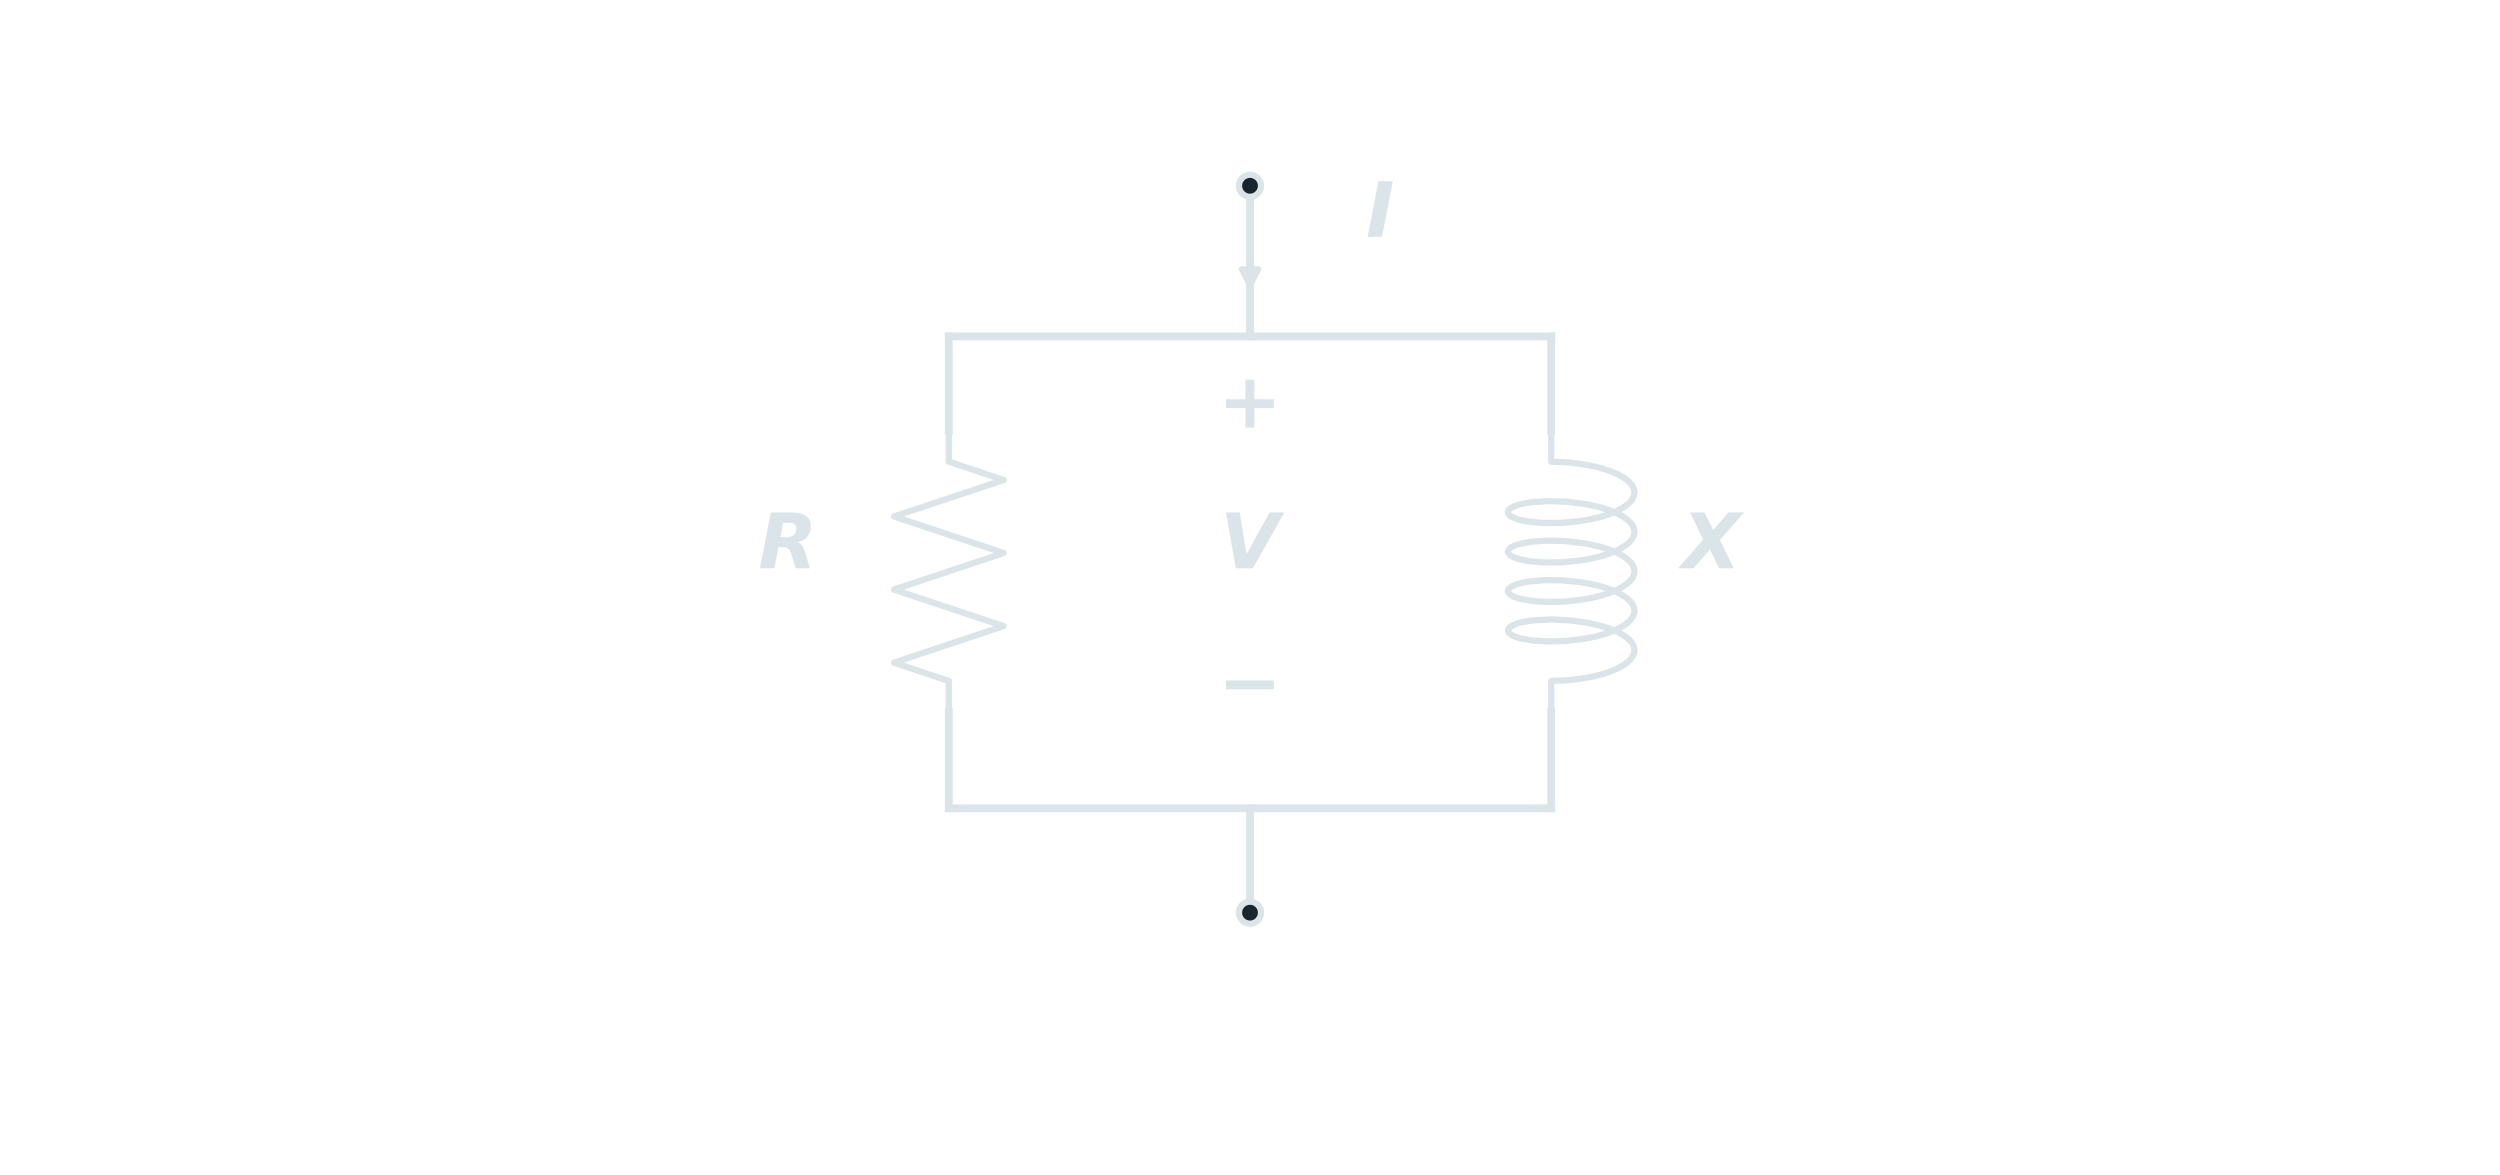
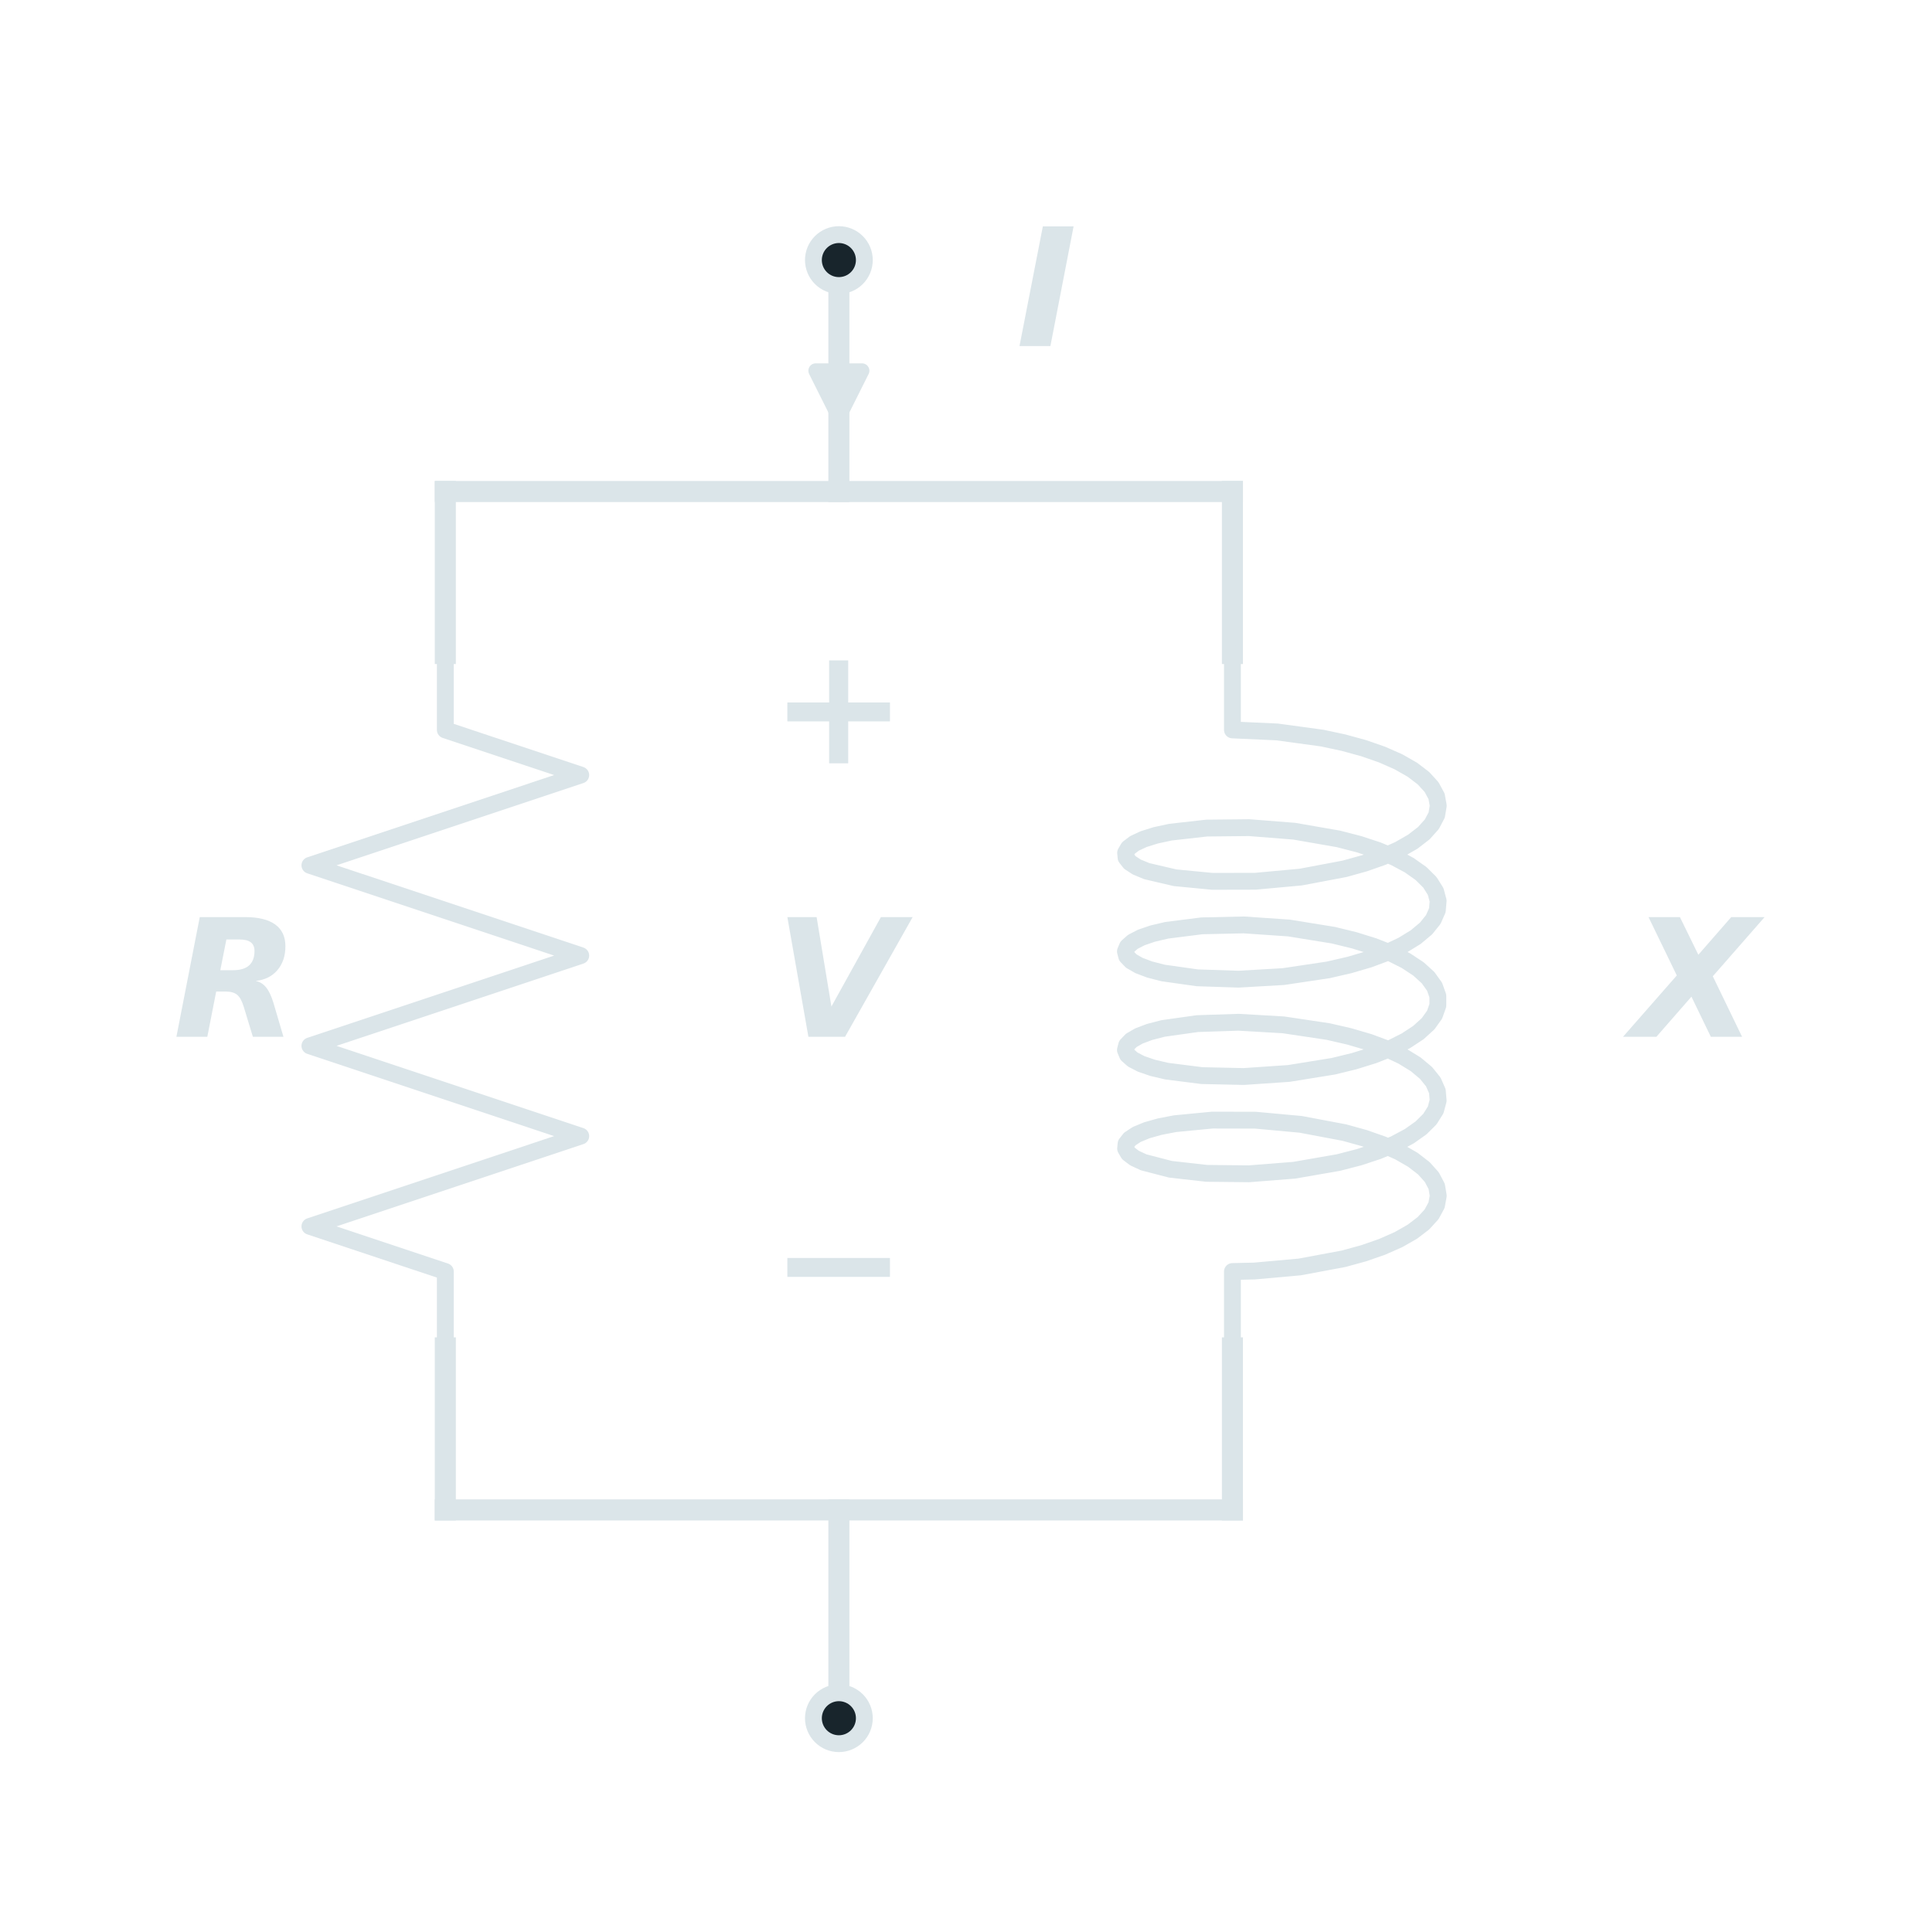
- <svg xmlns="http://www.w3.org/2000/svg" width="636.84pt" height="299.25pt" viewBox="0 0 636.84 299.25" version="1.1">
+ <svg xmlns="http://www.w3.org/2000/svg" width="181.44pt" height="183.64pt" viewBox="0 0 181.44 183.64" version="1.1">
  <defs>
    <style type="text/css">*{stroke-linejoin: round; stroke-linecap: butt}</style>
  </defs>
  <g id="figure_1">
    <g id="patch_1">
-       <path d="M 0 299.25 L 636.84 299.25 L 636.84 0 L 0 0 L 0 299.25 z " style="fill: none" />
+       <path d="M 0 183.64 L 181.44 183.64 L 181.44 0 L 0 0 L 0 183.64 z " style="fill: none" />
    </g>
    <g id="axes_1">
      <g id="patch_2">
-         <path d="M 318.42 56.998 Q 318.42 65.738 318.42 72.913 " clip-path="url(#p80055f3c75)" style="fill: none; stroke: #dbe5e9; stroke-width: 1.4; stroke-linecap: round" />
-         <path d="M 320.62 68.513 L 318.42 72.913 L 316.22 68.513 z " clip-path="url(#p80055f3c75)" style="fill: #dbe5e9; stroke: #dbe5e9; stroke-width: 1.4; stroke-linecap: round" />
+         <path d="M 79.72 28.919 Q 79.72 35.061 79.72 39.637 " clip-path="url(#p209e534eec)" style="fill: none; stroke: #dbe5e9; stroke-width: 1.4; stroke-linecap: round" />
+         <path d="M 81.92 35.237 L 79.72 39.637 L 77.52 35.237 z " clip-path="url(#p209e534eec)" style="fill: #dbe5e9; stroke: #dbe5e9; stroke-width: 1.4; stroke-linecap: round" />
      </g>
      <g id="line2d_1">
-         <path d="M 318.42 47.325 L 318.42 85.688 " clip-path="url(#p80055f3c75)" style="fill: none; stroke: #dbe5e9; stroke-width: 2; stroke-linecap: square" />
+         <path d="M 79.72 24.72 L 79.72 46.72 " clip-path="url(#p209e534eec)" style="fill: none; stroke: #dbe5e9; stroke-width: 2; stroke-linecap: square" />
      </g>
      <g id="line2d_2">
-         <path d="M 318.42 205.89 L 318.42 232.488 " clip-path="url(#p80055f3c75)" style="fill: none; stroke: #dbe5e9; stroke-width: 2; stroke-linecap: square" />
+         <path d="M 79.72 143.52 L 79.72 163.32 " clip-path="url(#p209e534eec)" style="fill: none; stroke: #dbe5e9; stroke-width: 2; stroke-linecap: square" />
      </g>
      <g id="line2d_3">
-         <path d="M 241.695 85.688 L 395.145 85.688 " clip-path="url(#p80055f3c75)" style="fill: none; stroke: #dbe5e9; stroke-width: 2; stroke-linecap: square" />
+         <path d="M 42.32 46.72 L 117.12 46.72 " clip-path="url(#p209e534eec)" style="fill: none; stroke: #dbe5e9; stroke-width: 2; stroke-linecap: square" />
      </g>
      <g id="line2d_4">
-         <path d="M 241.695 205.89 L 395.145 205.89 " clip-path="url(#p80055f3c75)" style="fill: none; stroke: #dbe5e9; stroke-width: 2; stroke-linecap: square" />
+         <path d="M 42.32 143.52 L 117.12 143.52 " clip-path="url(#p209e534eec)" style="fill: none; stroke: #dbe5e9; stroke-width: 2; stroke-linecap: square" />
      </g>
      <g id="line2d_5">
-         <path d="M 241.695 85.688 L 241.695 109.728 " clip-path="url(#p80055f3c75)" style="fill: none; stroke: #dbe5e9; stroke-width: 2; stroke-linecap: square" />
+         <path d="M 42.32 46.72 L 42.32 62.12 " clip-path="url(#p209e534eec)" style="fill: none; stroke: #dbe5e9; stroke-width: 2; stroke-linecap: square" />
      </g>
      <g id="line2d_6">
-         <path d="M 241.695 181.338 L 241.695 205.89 " clip-path="url(#p80055f3c75)" style="fill: none; stroke: #dbe5e9; stroke-width: 2; stroke-linecap: square" />
+         <path d="M 42.32 128.12 L 42.32 143.52 " clip-path="url(#p209e534eec)" style="fill: none; stroke: #dbe5e9; stroke-width: 2; stroke-linecap: square" />
      </g>
      <g id="line2d_7">
-         <path d="M 395.145 85.688 L 395.145 109.728 " clip-path="url(#p80055f3c75)" style="fill: none; stroke: #dbe5e9; stroke-width: 2; stroke-linecap: square" />
+         <path d="M 117.12 46.72 L 117.12 62.12 " clip-path="url(#p209e534eec)" style="fill: none; stroke: #dbe5e9; stroke-width: 2; stroke-linecap: square" />
      </g>
      <g id="line2d_8">
-         <path d="M 395.145 181.338 L 395.145 205.89 " clip-path="url(#p80055f3c75)" style="fill: none; stroke: #dbe5e9; stroke-width: 2; stroke-linecap: square" />
+         <path d="M 117.12 128.12 L 117.12 143.52 " clip-path="url(#p209e534eec)" style="fill: none; stroke: #dbe5e9; stroke-width: 2; stroke-linecap: square" />
      </g>
      <g id="schemdraw-a0-8">
-         <path d="M 241.695 109.728 L 241.695 117.605 L 255.659 122.26 L 227.731 131.569 L 255.659 140.878 L 227.731 150.188 L 255.659 159.497 L 227.731 168.806 L 241.695 173.461 L 241.695 181.338 " clip-path="url(#p80055f3c75)" style="fill: none; stroke: #dbe5e9; stroke-width: 1.6; stroke-linecap: round" />
+         <path d="M 42.32 62.12 L 42.32 69.38 L 55.19 73.67 L 29.45 82.25 L 55.19 90.83 L 29.45 99.41 L 55.19 107.99 L 29.45 116.57 L 42.32 120.86 L 42.32 128.12 " clip-path="url(#p209e534eec)" style="fill: none; stroke: #dbe5e9; stroke-width: 1.6; stroke-linecap: round" />
      </g>
      <g id="schemdraw-a0-9">
-         <path d="M 395.145 109.728 L 395.145 117.605 L 399.744 117.813 L 404.385 118.446 L 406.598 118.918 L 408.677 119.489 L 410.579 120.15 L 412.263 120.894 L 413.693 121.708 L 414.839 122.582 L 415.678 123.501 L 416.191 124.45 L 416.368 125.416 L 416.206 126.382 L 415.706 127.333 L 414.881 128.253 L 413.747 129.129 L 412.328 129.946 L 410.654 130.693 L 408.761 131.358 L 406.688 131.932 L 404.479 132.409 L 402.181 132.783 L 397.511 133.211 L 393.07 133.221 L 389.23 132.851 L 387.639 132.544 L 386.314 132.17 L 385.282 131.743 L 384.565 131.275 L 384.179 130.782 L 384.131 130.28 L 384.422 129.782 L 385.047 129.306 L 385.993 128.866 L 387.238 128.476 L 388.758 128.149 L 390.519 127.897 L 394.615 127.656 L 399.183 127.814 L 403.84 128.396 L 406.078 128.844 L 408.194 129.392 L 410.142 130.032 L 411.881 130.757 L 413.375 131.556 L 414.592 132.416 L 415.506 133.326 L 416.099 134.269 L 416.357 135.232 L 416.276 136.2 L 415.856 137.155 L 415.107 138.084 L 414.045 138.972 L 412.692 139.805 L 411.076 140.569 L 409.232 141.255 L 407.199 141.852 L 405.018 142.352 L 402.737 142.751 L 398.066 143.231 L 393.578 143.29 L 389.647 142.962 L 387.997 142.673 L 386.606 142.314 L 385.501 141.898 L 384.707 141.438 L 384.241 140.95 L 384.111 140.448 L 384.322 139.949 L 384.868 139.466 L 385.738 139.016 L 386.914 138.612 L 388.37 138.269 L 390.077 137.998 L 394.093 137.713 L 398.624 137.822 L 403.29 138.352 L 405.552 138.776 L 407.701 139.3 L 409.693 139.919 L 411.486 140.625 L 413.041 141.407 L 414.327 142.254 L 415.316 143.152 L 415.987 144.089 L 416.326 145.049 L 416.326 146.017 L 415.987 146.977 L 415.316 147.914 L 414.327 148.812 L 413.041 149.659 L 411.486 150.441 L 409.693 151.147 L 407.701 151.766 L 405.552 152.29 L 403.29 152.714 L 398.624 153.244 L 394.093 153.353 L 390.077 153.068 L 386.914 152.454 L 385.738 152.05 L 384.868 151.6 L 384.322 151.117 L 384.111 150.618 L 384.241 150.116 L 384.707 149.628 L 385.501 149.168 L 386.606 148.752 L 387.997 148.393 L 389.647 148.104 L 393.578 147.776 L 398.066 147.835 L 402.737 148.315 L 405.018 148.714 L 407.199 149.214 L 409.232 149.811 L 411.076 150.497 L 412.692 151.261 L 414.045 152.094 L 415.107 152.982 L 415.856 153.911 L 416.276 154.866 L 416.357 155.834 L 416.099 156.797 L 415.506 157.74 L 414.592 158.65 L 413.375 159.51 L 411.881 160.309 L 410.142 161.034 L 408.194 161.674 L 406.078 162.222 L 403.84 162.67 L 399.183 163.252 L 394.615 163.41 L 390.519 163.169 L 387.238 162.59 L 385.993 162.2 L 385.047 161.76 L 384.422 161.284 L 384.131 160.786 L 384.179 160.284 L 384.565 159.791 L 385.282 159.323 L 386.314 158.896 L 387.639 158.522 L 389.23 158.215 L 391.054 157.986 L 395.238 157.799 L 399.842 158.016 L 404.479 158.657 L 406.688 159.134 L 408.761 159.708 L 410.654 160.373 L 412.328 161.12 L 413.747 161.937 L 414.881 162.813 L 415.706 163.733 L 416.206 164.684 L 416.368 165.65 L 416.191 166.616 L 415.678 167.565 L 414.839 168.484 L 413.693 169.358 L 412.263 170.172 L 410.579 170.916 L 408.677 171.577 L 406.598 172.148 L 404.385 172.62 L 399.744 173.253 L 395.145 173.461 L 395.145 181.338 L 395.145 181.338 " clip-path="url(#p80055f3c75)" style="fill: none; stroke: #dbe5e9; stroke-width: 1.6; stroke-linecap: round" />
+         <path d="M 117.12 62.12 L 117.12 69.38 L 121.359 69.572 L 125.636 70.155 L 127.676 70.59 L 129.592 71.116 L 131.345 71.726 L 132.897 72.411 L 134.215 73.162 L 135.271 73.967 L 136.044 74.814 L 136.518 75.689 L 136.681 76.579 L 136.531 77.469 L 136.07 78.345 L 135.31 79.194 L 134.264 80.001 L 132.957 80.754 L 131.414 81.442 L 129.669 82.055 L 127.759 82.585 L 123.605 83.369 L 119.301 83.764 L 115.208 83.773 L 111.669 83.432 L 108.981 82.804 L 108.029 82.41 L 107.369 81.979 L 107.013 81.525 L 106.969 81.062 L 107.237 80.603 L 107.813 80.164 L 108.685 79.759 L 109.833 79.399 L 111.233 79.098 L 114.669 78.711 L 118.704 78.669 L 123 79.008 L 127.197 79.739 L 129.147 80.243 L 130.942 80.834 L 132.545 81.502 L 133.922 82.238 L 135.043 83.031 L 135.886 83.869 L 136.432 84.739 L 136.67 85.626 L 136.595 86.518 L 136.208 87.399 L 135.518 88.255 L 134.54 89.073 L 133.292 89.84 L 131.803 90.545 L 130.104 91.177 L 128.229 91.727 L 126.22 92.189 L 121.967 92.826 L 117.701 93.073 L 113.78 92.943 L 110.532 92.484 L 109.25 92.153 L 108.231 91.769 L 107.5 91.346 L 107.07 90.896 L 106.951 90.434 L 107.145 89.973 L 107.648 89.528 L 108.45 89.113 L 109.534 88.741 L 110.876 88.425 L 114.22 88.002 L 118.2 87.915 L 122.484 88.208 L 126.711 88.892 L 128.692 89.376 L 130.528 89.946 L 132.18 90.596 L 133.614 91.317 L 134.799 92.098 L 135.711 92.926 L 136.329 93.789 L 136.642 94.674 L 136.642 95.566 L 136.329 96.451 L 135.711 97.314 L 134.799 98.142 L 133.614 98.923 L 132.18 99.644 L 130.528 100.294 L 128.692 100.864 L 126.711 101.348 L 122.484 102.032 L 118.2 102.325 L 114.22 102.238 L 110.876 101.815 L 109.534 101.499 L 108.45 101.127 L 107.648 100.712 L 107.145 100.267 L 106.951 99.806 L 107.07 99.344 L 107.5 98.894 L 108.231 98.471 L 109.25 98.087 L 110.532 97.756 L 113.78 97.297 L 117.701 97.167 L 121.967 97.414 L 126.22 98.051 L 128.229 98.513 L 130.104 99.063 L 131.803 99.695 L 133.292 100.4 L 134.54 101.167 L 135.518 101.985 L 136.208 102.841 L 136.595 103.722 L 136.67 104.614 L 136.432 105.501 L 135.886 106.371 L 135.043 107.209 L 133.922 108.002 L 132.545 108.738 L 130.942 109.406 L 129.147 109.997 L 127.197 110.501 L 123 111.232 L 118.704 111.571 L 114.669 111.529 L 111.233 111.142 L 108.685 110.481 L 107.813 110.076 L 107.237 109.637 L 106.969 109.178 L 107.013 108.715 L 107.369 108.261 L 108.029 107.83 L 108.981 107.436 L 110.202 107.091 L 111.669 106.808 L 115.208 106.467 L 119.301 106.476 L 123.605 106.871 L 127.759 107.655 L 129.669 108.185 L 131.414 108.798 L 132.957 109.486 L 134.264 110.239 L 135.31 111.046 L 136.07 111.895 L 136.531 112.771 L 136.681 113.661 L 136.518 114.551 L 136.044 115.426 L 135.271 116.273 L 134.215 117.078 L 132.897 117.829 L 131.345 118.514 L 129.592 119.124 L 127.676 119.65 L 123.515 120.426 L 119.212 120.813 L 117.12 120.86 L 117.12 128.12 L 117.12 128.12 " clip-path="url(#p209e534eec)" style="fill: none; stroke: #dbe5e9; stroke-width: 1.6; stroke-linecap: round" />
      </g>
      <g id="schemdraw-a0-11">
-         <path d="M 318.42 50.138 C 319.166 50.138 319.882 49.842 320.409 49.314 C 320.937 48.787 321.233 48.071 321.233 47.325 C 321.233 46.579 320.937 45.863 320.409 45.336 C 319.882 44.808 319.166 44.512 318.42 44.512 C 317.674 44.512 316.958 44.808 316.431 45.336 C 315.903 45.863 315.607 46.579 315.607 47.325 C 315.607 48.071 315.903 48.787 316.431 49.314 C 316.958 49.842 317.674 50.138 318.42 50.138 z " clip-path="url(#p80055f3c75)" style="fill: #18252c; stroke: #dbe5e9; stroke-width: 1.6; stroke-linejoin: miter" />
+         <path d="M 79.72 27.14 C 80.362 27.14 80.977 26.885 81.431 26.431 C 81.885 25.977 82.14 25.362 82.14 24.72 C 82.14 24.078 81.885 23.463 81.431 23.009 C 80.977 22.555 80.362 22.3 79.72 22.3 C 79.078 22.3 78.463 22.555 78.009 23.009 C 77.555 23.463 77.3 24.078 77.3 24.72 C 77.3 25.362 77.555 25.977 78.009 26.431 C 78.463 26.885 79.078 27.14 79.72 27.14 z " clip-path="url(#p209e534eec)" style="fill: #18252c; stroke: #dbe5e9; stroke-width: 1.6; stroke-linejoin: miter" />
      </g>
      <g id="schemdraw-a0-12">
-         <path d="M 318.42 235.301 C 319.166 235.301 319.882 235.005 320.409 234.477 C 320.937 233.95 321.233 233.234 321.233 232.488 C 321.233 231.742 320.937 231.026 320.409 230.499 C 319.882 229.971 319.166 229.675 318.42 229.675 C 317.674 229.675 316.958 229.971 316.431 230.499 C 315.903 231.026 315.607 231.742 315.607 232.488 C 315.607 233.234 315.903 233.95 316.431 234.477 C 316.958 235.005 317.674 235.301 318.42 235.301 z " clip-path="url(#p80055f3c75)" style="fill: #18252c; stroke: #dbe5e9; stroke-width: 1.6; stroke-linejoin: miter" />
+         <path d="M 79.72 165.74 C 80.362 165.74 80.977 165.485 81.431 165.031 C 81.885 164.577 82.14 163.962 82.14 163.32 C 82.14 162.678 81.885 162.063 81.431 161.609 C 80.977 161.155 80.362 160.9 79.72 160.9 C 79.078 160.9 78.463 161.155 78.009 161.609 C 77.555 162.063 77.3 162.678 77.3 163.32 C 77.3 163.962 77.555 164.577 78.009 165.031 C 78.463 165.485 79.078 165.74 79.72 165.74 z " clip-path="url(#p209e534eec)" style="fill: #18252c; stroke: #dbe5e9; stroke-width: 1.6; stroke-linejoin: miter" />
      </g>
      <g id="text_1">
-         <g style="fill: #dbe5e9" transform="translate(347.9625 61.1355)">
+         <g style="fill: #dbe5e9" transform="translate(96.556 33.52)">
          <text>
-             <tspan x="0" y="-0.781" style="font-style: oblique; font-weight: 700; font-size: 19.5px; font-family: 'DejaVu Sans'; fill: #dbe5e9">I</tspan>
+             <tspan x="0" y="-0.625" style="font-style: oblique; font-weight: 700; font-size: 15.6px; font-family: 'DejaVu Sans'; fill: #dbe5e9">I</tspan>
          </text>
        </g>
      </g>
      <g id="text_2">
-         <g style="fill: #dbe5e9" transform="translate(193.17 145.533)">
+         <g style="fill: #dbe5e9" transform="translate(16.436 99.17234)">
          <text>
-             <tspan x="0" y="-0.781" style="font-style: oblique; font-weight: 700; font-size: 19.5px; font-family: 'DejaVu Sans'; fill: #dbe5e9">R</tspan>
+             <tspan x="0" y="-0.625" style="font-style: oblique; font-weight: 700; font-size: 15.6px; font-family: 'DejaVu Sans'; fill: #dbe5e9">R</tspan>
          </text>
        </g>
      </g>
      <g id="text_3">
-         <g style="fill: #dbe5e9" transform="translate(428.46 145.533)">
+         <g style="fill: #dbe5e9" transform="translate(155.036 99.17234)">
          <text>
-             <tspan x="0" y="-0.781" style="font-style: oblique; font-weight: 700; font-size: 19.5px; font-family: 'DejaVu Sans'; fill: #dbe5e9">X</tspan>
+             <tspan x="0" y="-0.625" style="font-style: oblique; font-weight: 700; font-size: 15.6px; font-family: 'DejaVu Sans'; fill: #dbe5e9">X</tspan>
          </text>
        </g>
      </g>
      <g id="text_4">
-         <g style="fill: #dbe5e9" transform="translate(310.23 109.728)">
+         <g style="fill: #dbe5e9" transform="translate(73.168 72.77234)">
          <text>
-             <tspan x="0" y="-0.781" style="font-weight: 700; font-size: 19.5px; font-family: 'DejaVu Sans'; fill: #dbe5e9">+</tspan>
+             <tspan x="0" y="-0.219" style="font-weight: 700; font-size: 15.6px; font-family: 'DejaVu Sans'; fill: #dbe5e9">+</tspan>
          </text>
        </g>
      </g>
      <g id="text_5">
-         <g style="fill: #dbe5e9" transform="translate(310.815 145.533)">
+         <g style="fill: #dbe5e9" transform="translate(73.636 99.17234)">
          <text>
-             <tspan x="0" y="-0.781" style="font-style: oblique; font-weight: 700; font-size: 19.5px; font-family: 'DejaVu Sans'; fill: #dbe5e9">V</tspan>
+             <tspan x="0" y="-0.625" style="font-style: oblique; font-weight: 700; font-size: 15.6px; font-family: 'DejaVu Sans'; fill: #dbe5e9">V</tspan>
          </text>
        </g>
      </g>
      <g id="text_6">
-         <g style="fill: #dbe5e9" transform="translate(310.23 181.338)">
+         <g style="fill: #dbe5e9" transform="translate(73.168 125.5723)">
          <text>
-             <tspan x="0" y="-0.766" style="font-weight: 700; font-size: 19.5px; font-family: 'DejaVu Sans'; fill: #dbe5e9">−</tspan>
+             <tspan x="0" y="-0.219" style="font-weight: 700; font-size: 15.6px; font-family: 'DejaVu Sans'; fill: #dbe5e9">−</tspan>
          </text>
        </g>
      </g>
    </g>
  </g>
  <defs>
-     <clipPath id="p80055f3c75">
-       <rect x="11.52" y="11.52" width="613.8" height="276.21" />
+     <clipPath id="p209e534eec">
+       <rect x="11.52" y="11.52" width="158.4" height="160.6" />
    </clipPath>
  </defs>
</svg>
